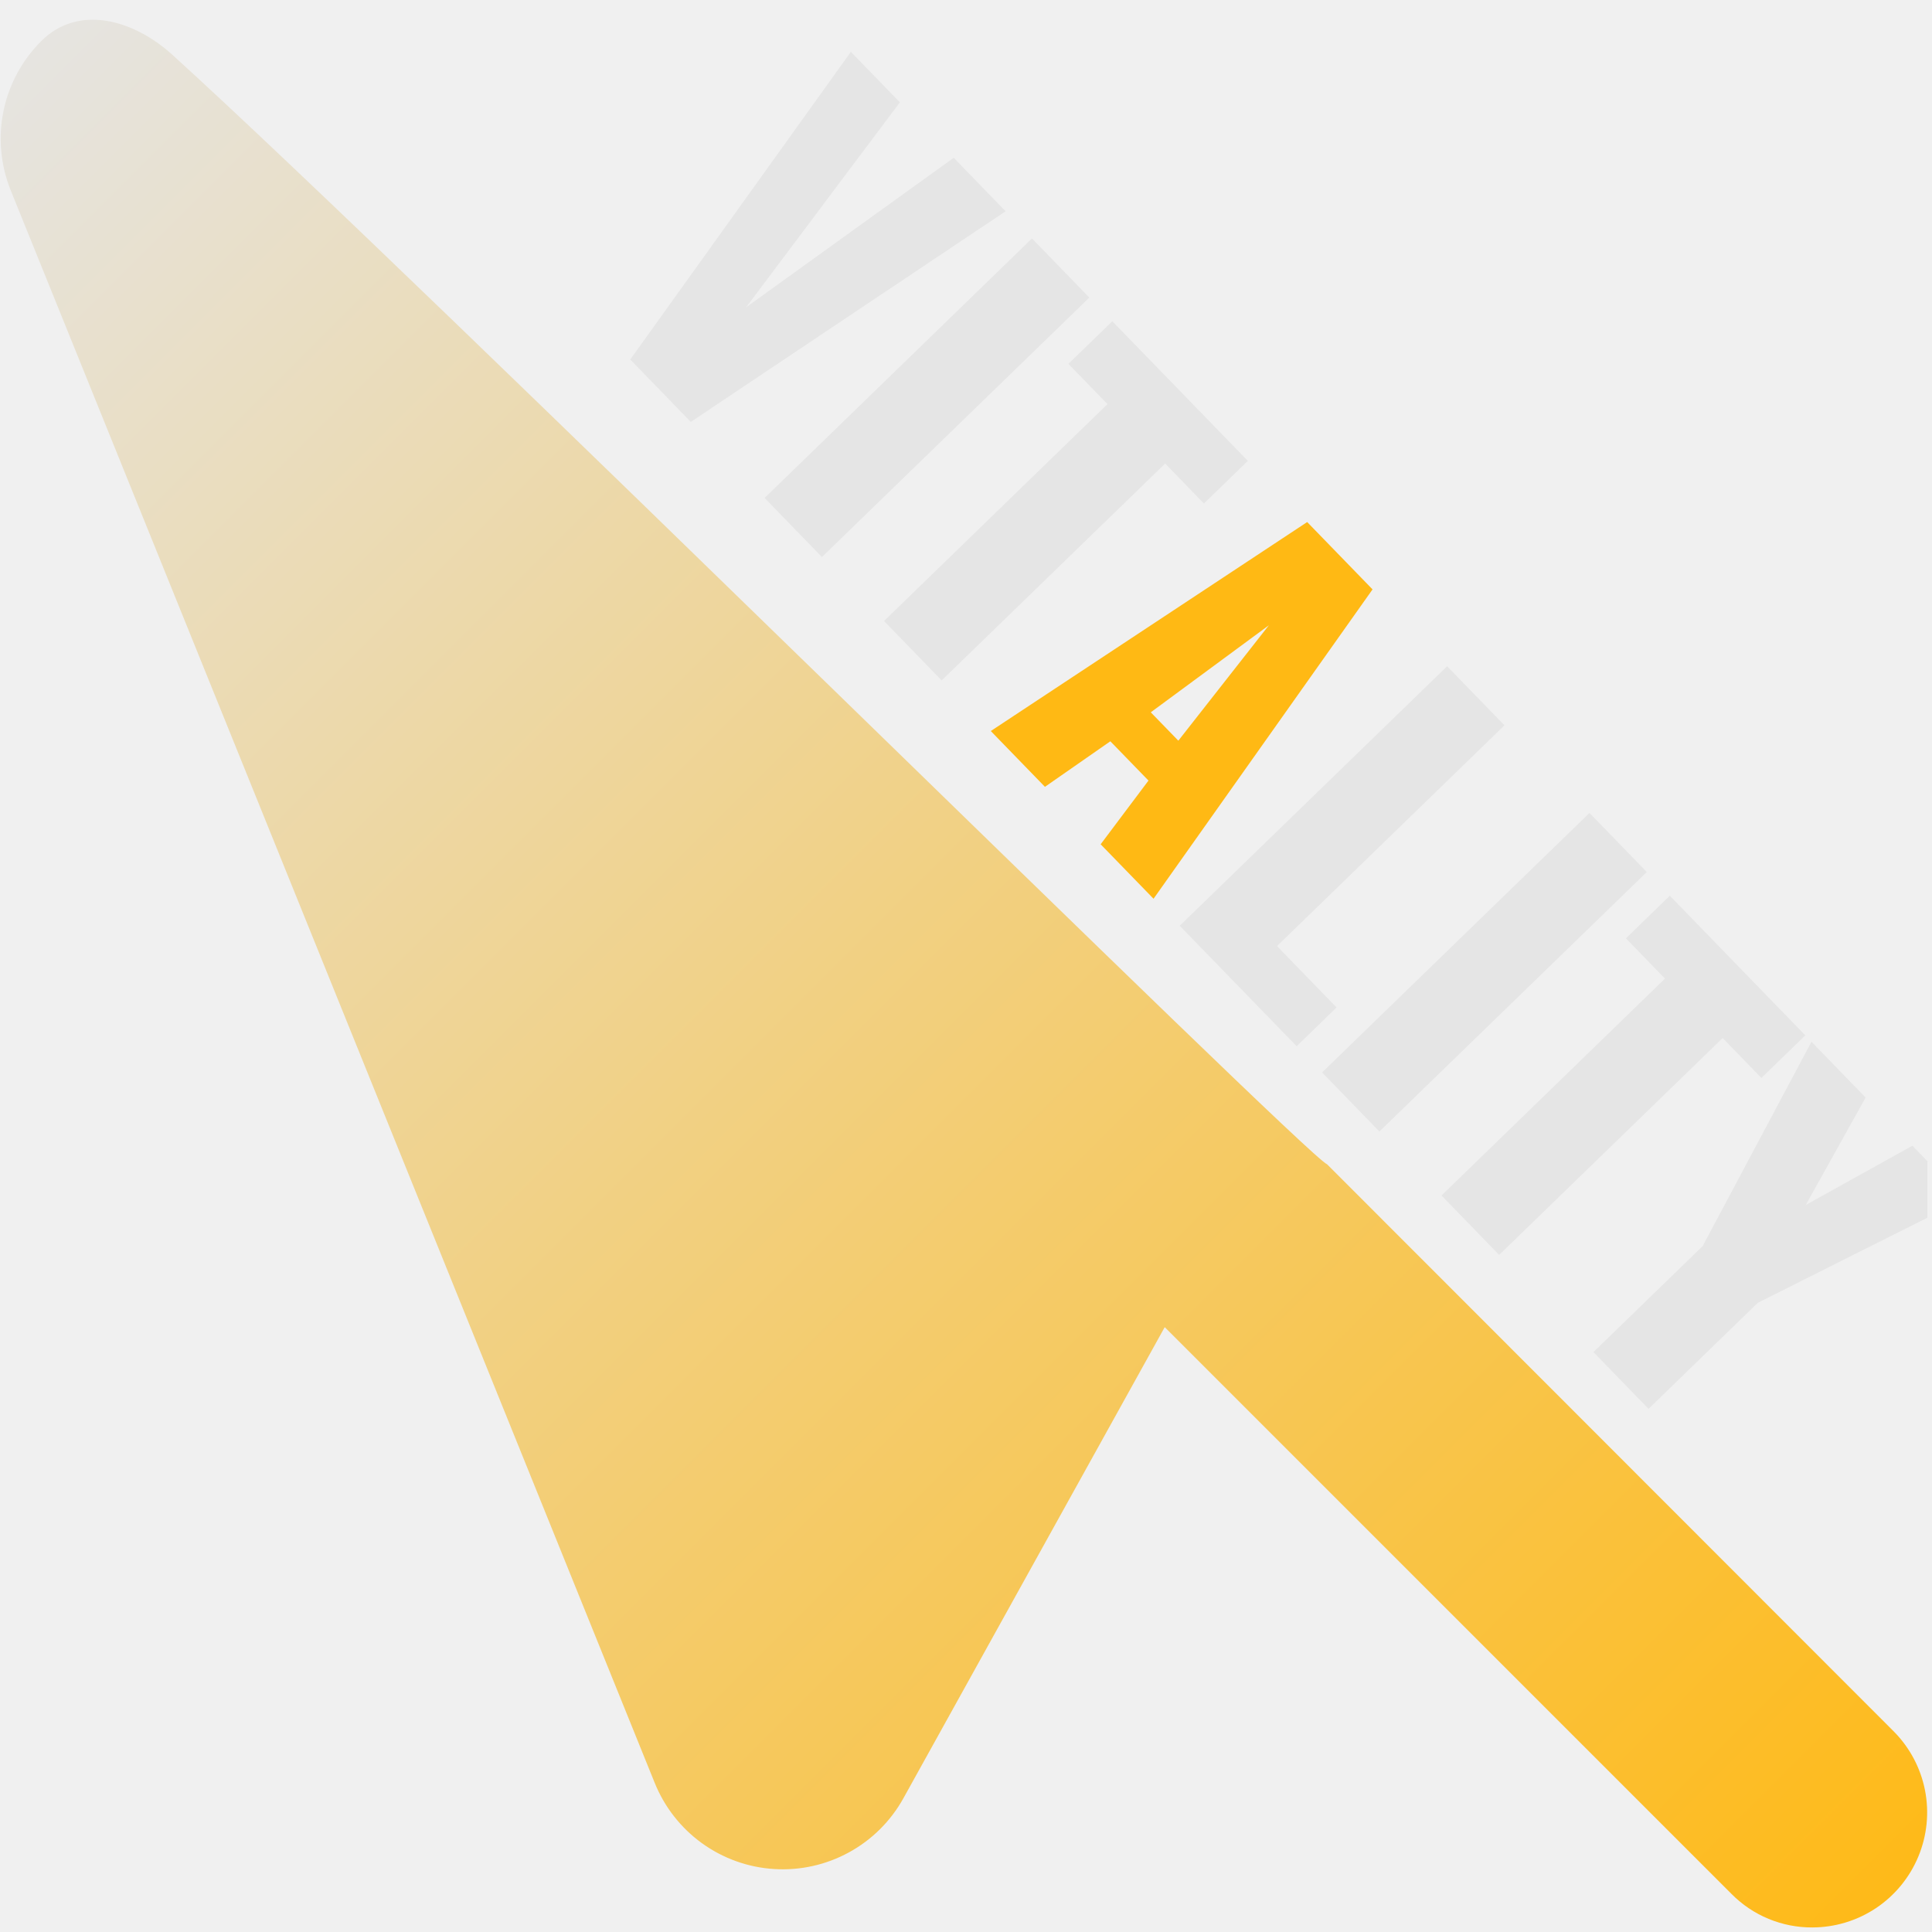
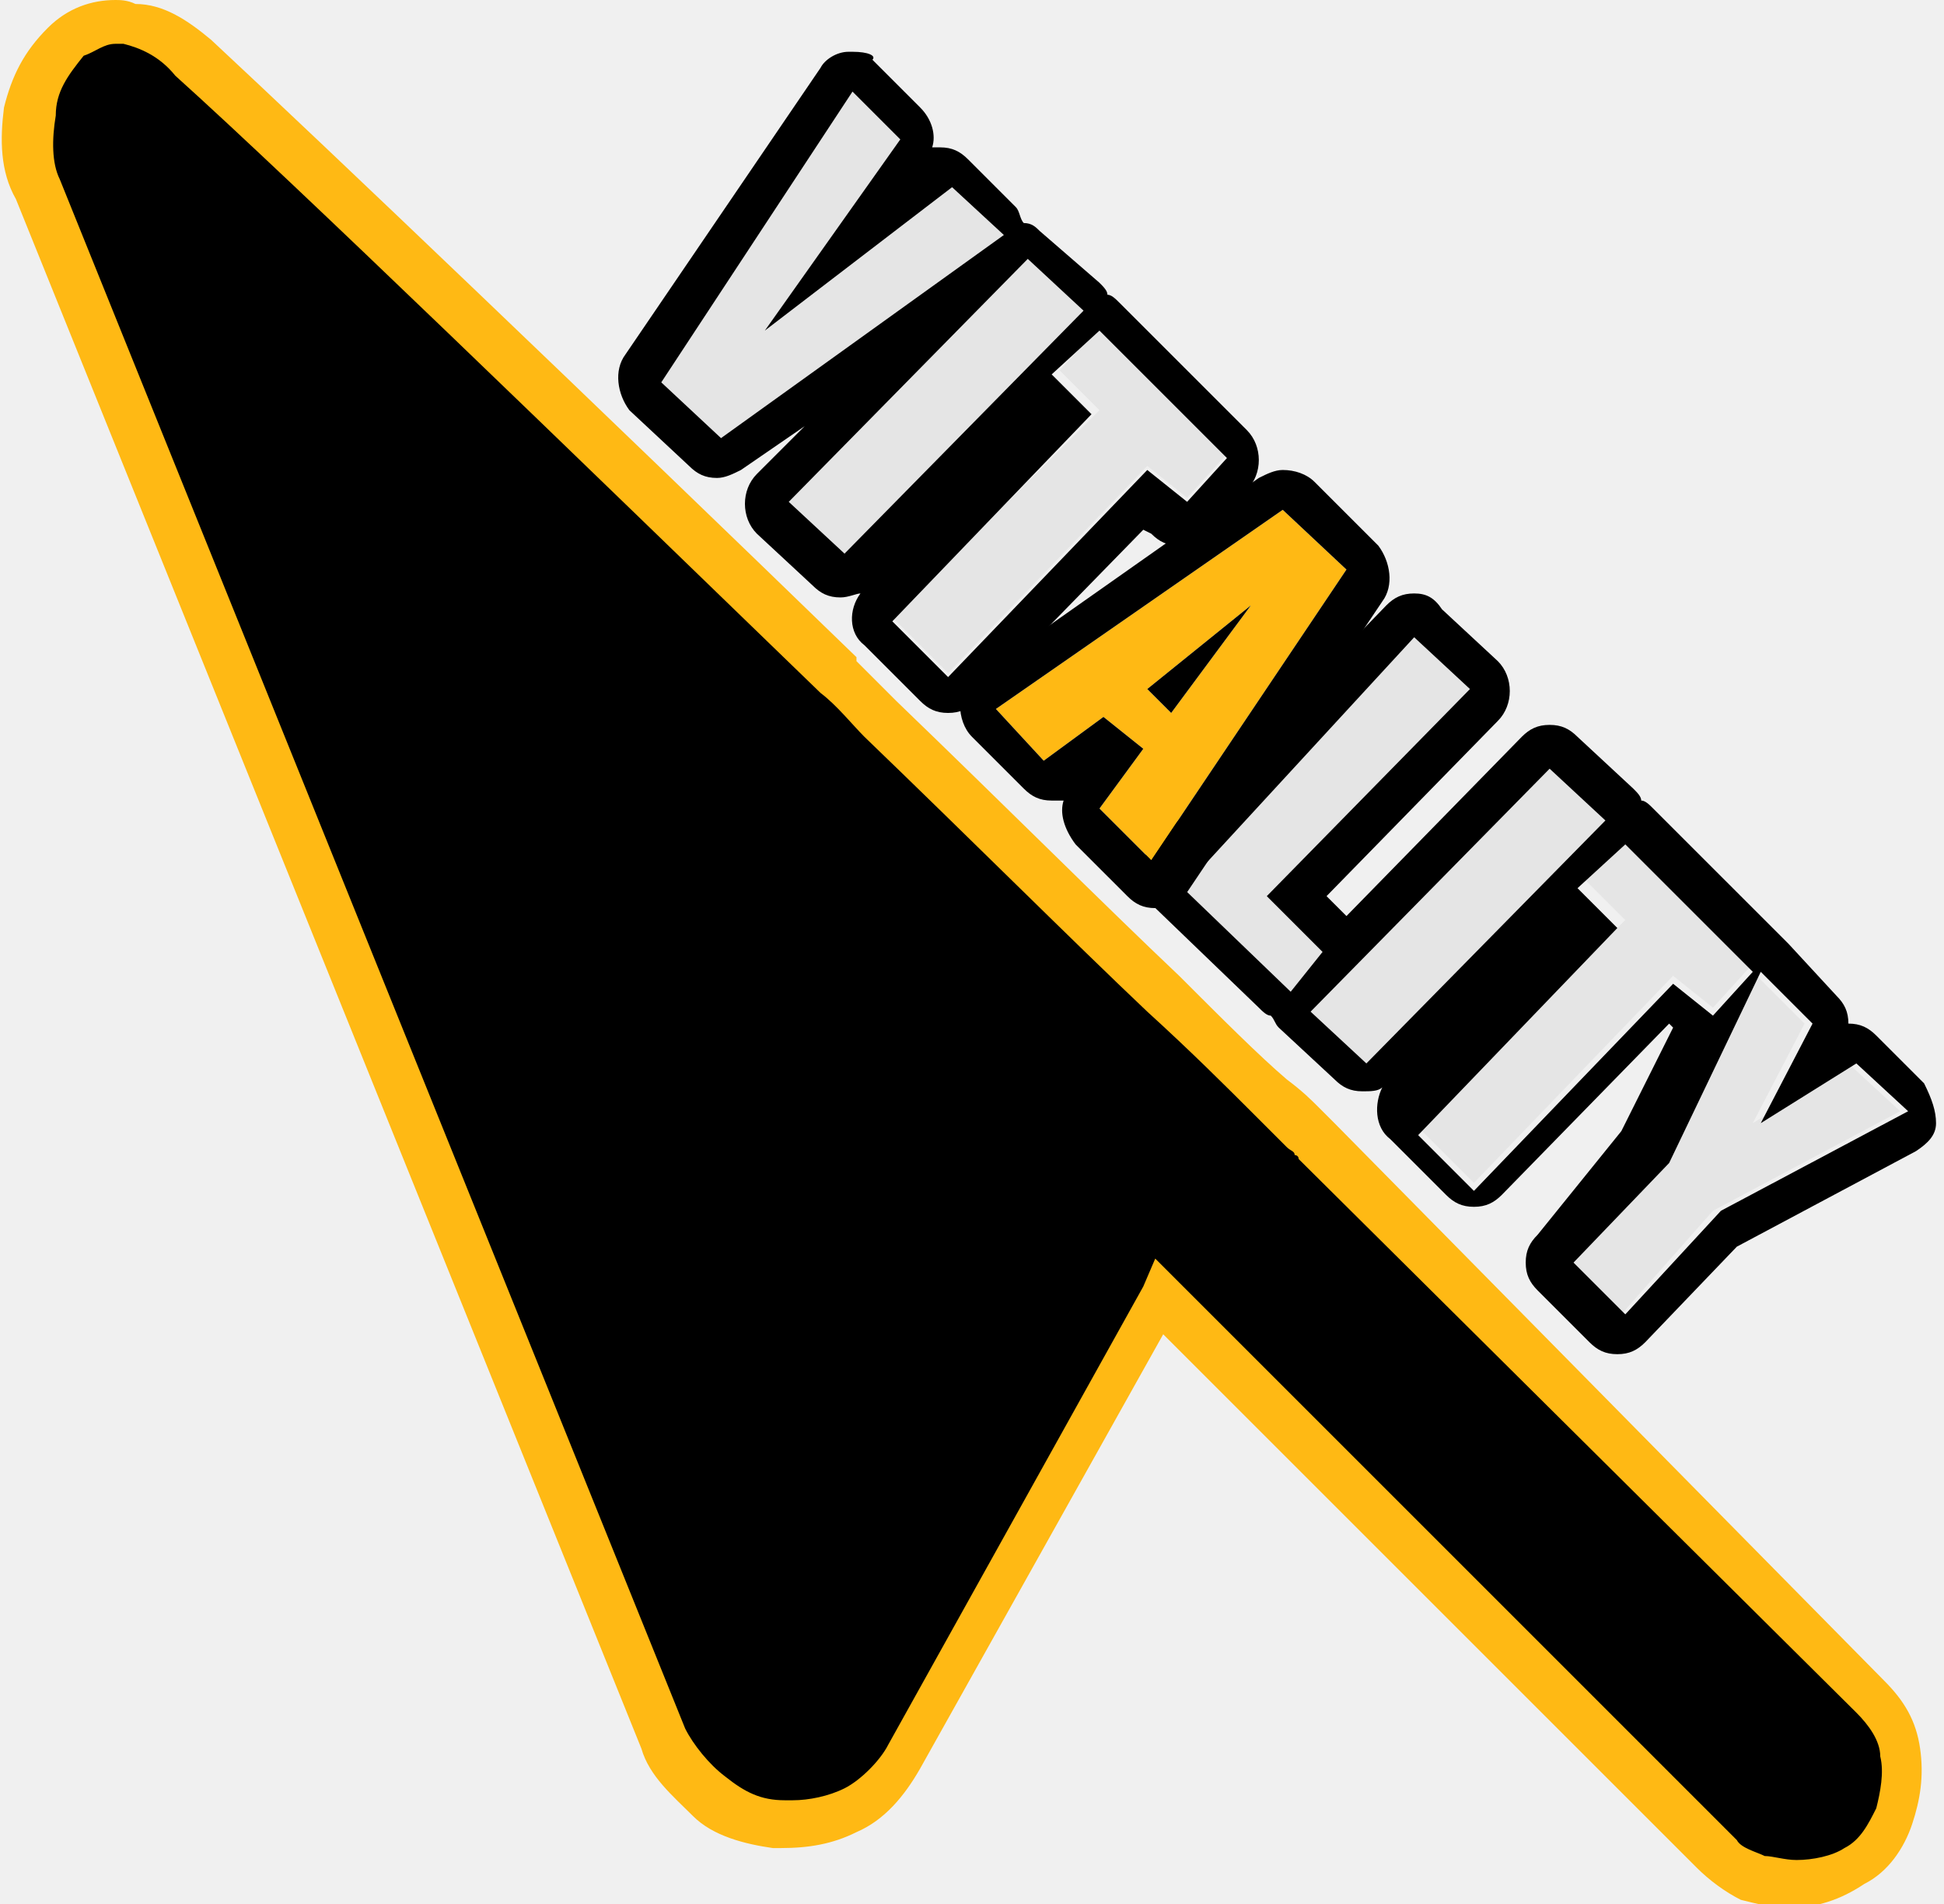
- <svg xmlns="http://www.w3.org/2000/svg" width="42" height="42" viewBox="0 0 42 42" fill="none">
-   <g clip-path="url(#clip0)">
-     <path d="M28.85 25.311L41.17 37.641C41.517 37.991 41.753 38.436 41.848 38.92C41.943 39.404 41.892 39.905 41.703 40.36C41.514 40.815 41.194 41.205 40.785 41.479C40.375 41.753 39.893 41.9 39.4 41.901C39.073 41.903 38.748 41.839 38.446 41.714C38.144 41.589 37.87 41.404 37.64 41.171L25.32 28.851L19.64 39.091C19.365 39.587 18.955 39.996 18.457 40.268C17.959 40.541 17.394 40.667 16.828 40.631C16.261 40.596 15.716 40.4 15.256 40.067C14.797 39.734 14.441 39.278 14.23 38.751L0.23 4.131C0.012 3.586 -0.042 2.988 0.076 2.413C0.194 1.838 0.479 1.31 0.894 0.895C1.701 0.087 2.9 0.423 3.746 1.19C9.105 6.052 28.37 25.119 28.85 25.311Z" fill="url(#paint0_linear)" />
-     <path d="M18.497 1.127L19.563 2.225L16.221 6.679L20.733 3.43L21.861 4.593L15.017 9.172L13.701 7.815L18.497 1.127ZM22.434 5.184L23.681 6.469L17.868 12.11L16.622 10.825L22.434 5.184ZM24.076 8.785L23.226 7.91L24.181 6.984L27.127 10.019L26.172 10.946L25.33 10.077L20.471 14.792L19.218 13.5L24.076 8.785ZM31.459 14.484L32.706 15.768L27.761 20.567L29.056 21.901L28.188 22.744L25.646 20.125L31.459 14.484ZM34.554 17.673L35.8 18.957L29.987 24.598L28.741 23.314L34.554 17.673ZM36.195 21.274L35.346 20.399L36.3 19.472L39.246 22.508L38.291 23.434L37.449 22.566L32.59 27.281L31.337 25.989L36.195 21.274ZM37.015 27.088L39.38 22.647L40.557 23.86L39.256 26.195L41.574 24.907L42.702 26.07L38.213 28.322L35.838 30.627L34.64 29.393L37.015 27.088Z" fill="#E5E5E5" />
-     <path d="M28.417 11.349L29.838 12.813L25.077 19.538L23.927 18.354L24.967 16.969L24.138 16.115L22.716 17.105L21.539 15.892L28.417 11.349ZM25.616 16.102L27.584 13.593L25.017 15.485L25.616 16.102Z" fill="#FFB914" />
+ <svg xmlns="http://www.w3.org/2000/svg" version="1.1" id="Calque_1" x="0px" y="0px" viewBox="0 0 48.8 47.8" style="enable-background:new 0 0 48.8 47.8;" xml:space="preserve">
+   <style type="text/css">
+ 	.st0{fill:url(#SVGID_1_);}
+ 	.st1{fill:#FFB914;}
+ 	.st2{fill:#E5E5E5;}
+ 	.st3{fill:url(#SVGID_2_);}
+ 	.st4{fill:url(#SVGID_3_);}
+ </style>
+   <g>
+     <g>
+       <g>
+         <linearGradient id="SVGID_1_" gradientUnits="userSpaceOnUse" x1="-5.729" y1="801.682" x2="42.34" y2="849.751" gradientTransform="matrix(1 0 0 1 0 -796)">
+           <stop offset="0" style="stop-color:#000000" />
+           <stop offset="1" style="stop-color:#000000" />
+         </linearGradient>
+         <path class="st0" d="M45,47.2c-0.3,0-0.7-0.1-1-0.2s-0.6-0.3-0.9-0.6L29.1,32.5L22.7,44c-0.3,0.6-0.8,1-1.3,1.3     c-0.4,0.2-1,0.4-1.6,0.4c-0.1,0-0.1,0-0.2,0c-0.7,0-1.2-0.2-1.8-0.7c-0.6-0.3-0.9-0.9-1.1-1.5L0.9,4.7C0.7,4.2,0.6,3.5,0.8,2.8     c0.1-0.7,0.4-1.2,0.9-1.7C2,0.8,2.5,0.6,2.9,0.6c0.1,0,0.2,0,0.3,0c0.6,0.1,1.1,0.3,1.6,0.8c2.9,2.7,9.6,9.1,16.2,15.5l1.1,1.1     c2.7,2.6,5.2,5.1,7.1,6.9c1.1,1,2,1.9,2.7,2.6c0.3,0.3,0.6,0.6,0.8,0.7l0.3,0.3l13.8,13.8c0.3,0.4,0.7,0.9,0.8,1.5     c0.1,0.6,0,1.1-0.1,1.6c-0.2,0.6-0.6,0.9-1,1.2C46.1,47,45.6,47.2,45,47.2L45,47.2z" />
+         <path class="st1" d="M2.9,1.1c0.1,0,0.1,0,0.2,0c0.4,0.1,0.9,0.3,1.3,0.8c3,2.7,9.9,9.4,16.2,15.5c0.4,0.3,0.8,0.8,1.1,1.1     c2.7,2.6,5.2,5.1,7.1,6.9c1.1,1,2,1.9,2.7,2.6c0.3,0.3,0.6,0.6,0.8,0.8c0.1,0.1,0.2,0.1,0.2,0.2c0,0,0.1,0,0.1,0.1l0,0l0,0     L46.6,43l0,0c0.3,0.3,0.6,0.7,0.6,1.1c0.1,0.4,0,0.9-0.1,1.3c-0.2,0.4-0.4,0.8-0.8,1c-0.3,0.2-0.8,0.3-1.2,0.3l0,0l0,0     c-0.3,0-0.6-0.1-0.8-0.1c-0.2-0.1-0.6-0.2-0.7-0.4l0,0L29.6,32.2L29,31.6l-0.3,0.7l-6.4,11.5l0,0c-0.2,0.4-0.7,0.9-1.1,1.1     c-0.4,0.2-0.9,0.3-1.3,0.3c-0.1,0-0.1,0-0.2,0c-0.6,0-1-0.2-1.5-0.6c-0.4-0.3-0.8-0.8-1-1.2l0,0L1.5,4.5l0,0     c-0.2-0.4-0.2-1-0.1-1.6c0-0.6,0.3-1,0.7-1.5C2.4,1.3,2.6,1.1,2.9,1.1 M2.9,0L2.9,0C2.3,0,1.7,0.2,1.2,0.7     c-0.6,0.6-0.9,1.2-1.1,2C0,3.5,0,4.3,0.4,5l15.7,38.9c0.2,0.7,0.8,1.2,1.3,1.7s1.3,0.7,2,0.8c0.1,0,0.1,0,0.2,0     c0.7,0,1.3-0.1,1.9-0.4c0.7-0.3,1.2-0.9,1.6-1.6l6.1-10.9l13.4,13.4c0.3,0.3,0.7,0.6,1.1,0.8c0.4,0.1,0.8,0.2,1.2,0.2     c0.7,0,1.3-0.2,1.9-0.6c0.6-0.3,1-0.9,1.2-1.5c0.2-0.6,0.3-1.2,0.2-1.9c-0.1-0.7-0.4-1.2-0.9-1.7L33.5,28.2l-0.1-0.1L33.3,28l0,0     c0,0-0.1-0.1-0.2-0.2c-0.2-0.2-0.4-0.4-0.8-0.7c-0.7-0.6-1.6-1.5-2.7-2.6c-1.9-1.8-4.4-4.3-7.1-6.9l-1-1l0-0.1     C14.9,10.1,8.2,3.7,5.3,1C4.7,0.5,4.1,0.1,3.4,0.1C3.2,0,3,0,2.9,0L2.9,0z" />
+       </g>
+     </g>
  </g>
-   <defs>
-     <linearGradient id="paint0_linear" x1="1.33584e-07" y1="4.52542e-07" x2="42" y2="42" gradientUnits="userSpaceOnUse">
-       <stop stop-color="#E5E5E5" />
-       <stop offset="1" stop-color="#FFB914" />
-     </linearGradient>
-     <clipPath id="clip0">
-       <rect width="41.9" height="41.9" fill="white" />
-     </clipPath>
-   </defs>
+   <g>
+     <g>
+       <path class="st2" d="M21.4,2.3l1.2,1.2l-3.4,4.8l4.7-3.6l1.3,1.2l-7.1,5.1l-1.5-1.4L21.4,2.3z M25.8,6.5l1.4,1.3l-6,6.1l-1.4-1.3    L25.8,6.5z M27.6,10.3l-1-1l1-1.1l3.2,3.2l-1,1.1l-1-0.8l-5,5.2l-1.4-1.4L27.6,10.3z M35.5,16l1.4,1.3l-5.1,5.2l1.4,1.4l-0.8,1    l-2.7-2.6L35.5,16z M38.9,19.3l1.4,1.3l-6,6.1l-1.4-1.3L38.9,19.3z M40.8,23.1l-1-1l1-1.1l3.2,3.2l-1,1.1l-1-0.8l-5,5.2l-1.4-1.4    L40.8,23.1z M41.7,29.2l2.3-4.8l1.3,1.3l-1.3,2.5l2.4-1.5l1.3,1.2l-4.7,2.5L40.7,33l-1.3-1.3L41.7,29.2z" />
+       <linearGradient id="SVGID_2_" gradientUnits="userSpaceOnUse" x1="17.82" y1="39.322" x2="45.308" y2="11.835" gradientTransform="matrix(1 0 0 -1 0 43.7593)">
+         <stop offset="0" style="stop-color:#000000" />
+         <stop offset="1" style="stop-color:#000000" />
+       </linearGradient>
+       <path class="st3" d="M21.4,2.3l1.2,1.2l-3.4,4.8l4.7-3.6l1.3,1.2l-7.1,5.1l-1.5-1.4L21.4,2.3 M25.8,6.5l1.4,1.3l-6,6.1l-1.4-1.3    L25.8,6.5 M27.6,8.3l3.2,3.2l-1,1.1l-1-0.8l-5,5.2l-1.4-1.4l5-5.2l-1-1L27.6,8.3 M35.5,16l1.4,1.3l-5.1,5.2l1.4,1.4l-0.8,1    l-2.7-2.6L35.5,16 M38.9,19.3l1.4,1.3l-6,6.1l-1.4-1.3L38.9,19.3 M40.8,21.2l3.2,3.2l-1,1.1l-1-0.8l-5,5.2l-1.4-1.4l5-5.2l-1-1    L40.8,21.2 M44.2,24.4l1.3,1.3l-1.3,2.5l2.4-1.5l1.3,1.2l-4.7,2.5L40.8,33l-1.3-1.3l2.4-2.5L44.2,24.4 M21.4,1.3h-0.1    c-0.3,0-0.6,0.2-0.7,0.4l-4.9,7.2c-0.3,0.4-0.2,1,0.1,1.4l1.5,1.4c0.2,0.2,0.4,0.3,0.7,0.3c0.2,0,0.4-0.1,0.6-0.2l1.6-1.1    l-1.2,1.2c-0.4,0.4-0.4,1.1,0,1.5l1.4,1.3c0.2,0.2,0.4,0.3,0.7,0.3l0,0c0.2,0,0.4-0.1,0.5-0.1c-0.3,0.4-0.3,1,0.1,1.3l1.4,1.4    c0.2,0.2,0.4,0.3,0.7,0.3l0,0c0.3,0,0.5-0.1,0.7-0.3l4.2-4.3l0.2,0.1c0.2,0.2,0.4,0.3,0.7,0.3l0,0c0.3,0,0.5-0.1,0.7-0.3l1-1.1    c0.4-0.4,0.4-1.1,0-1.5l-3.2-3.2c-0.1-0.1-0.2-0.2-0.3-0.2c0-0.1-0.1-0.2-0.2-0.3l-1.5-1.3c-0.1-0.1-0.2-0.2-0.4-0.2    c-0.1-0.1-0.1-0.3-0.2-0.4l-1.2-1.2c-0.2-0.2-0.4-0.3-0.7-0.3c-0.1,0-0.1,0-0.2,0c0.1-0.3,0-0.7-0.3-1l-1.2-1.2    C22,1.4,21.8,1.3,21.4,1.3L21.4,1.3z M35.5,14.9L35.5,14.9c-0.3,0-0.5,0.1-0.7,0.3l-5.9,6.1c-0.2,0.2-0.3,0.4-0.3,0.7    c0,0.3,0.1,0.5,0.3,0.7l2.7,2.6c0.1,0.1,0.2,0.2,0.3,0.2c0.1,0.1,0.1,0.2,0.2,0.3l1.4,1.3c0.2,0.2,0.4,0.3,0.7,0.3    c0.2,0,0.4,0,0.5-0.1c-0.2,0.4-0.2,1,0.2,1.3l1.4,1.4c0.2,0.2,0.4,0.3,0.7,0.3l0,0c0.3,0,0.5-0.1,0.7-0.3l4.2-4.3l0.1,0.1    l-1.3,2.6L38.6,31c-0.2,0.2-0.3,0.4-0.3,0.7c0,0.3,0.1,0.5,0.3,0.7l1.3,1.3c0.2,0.2,0.4,0.3,0.7,0.3c0.3,0,0.5-0.1,0.7-0.3    l2.3-2.4l4.5-2.4c0.3-0.2,0.5-0.4,0.5-0.7s-0.1-0.6-0.3-1L47.1,26c-0.2-0.2-0.4-0.3-0.7-0.3l0,0c0-0.3-0.1-0.5-0.3-0.7l-1.2-1.3    c0,0,0,0-0.1-0.1c0,0,0,0-0.1-0.1l-3.2-3.2c-0.1-0.1-0.2-0.2-0.3-0.2c0-0.1-0.1-0.2-0.2-0.3l-1.4-1.3c-0.2-0.2-0.4-0.3-0.7-0.3    l0,0c-0.3,0-0.5,0.1-0.7,0.3L33.8,23l-0.5-0.5l4.3-4.4c0.4-0.4,0.4-1.1,0-1.5l-1.4-1.3C36,15,35.8,14.9,35.5,14.9L35.5,14.9z" />
+     </g>
+     <g>
+       <path class="st1" d="M32.2,12.8l1.6,1.5l-4.9,7.3l-1.3-1.3l1.1-1.5l-1-0.8l-1.5,1.1L25,17.8L32.2,12.8z M29.4,17.9l2-2.7l-2.6,2.1    L29.4,17.9z" />
+       <linearGradient id="SVGID_3_" gradientUnits="userSpaceOnUse" x1="27.424" y1="29.772" x2="32.719" y2="24.477" gradientTransform="matrix(1 0 0 -1 0 43.7593)">
+         <stop offset="0" style="stop-color:#000000" />
+         <stop offset="1" style="stop-color:#000000" />
+       </linearGradient>
+       <path class="st4" d="M32.2,12.8l1.6,1.5l-4.9,7.3l-1.3-1.3l1.1-1.5l-1-0.8l-1.5,1.1L25,17.8L32.2,12.8 M31.4,15.2l-2.6,2.1    l0.6,0.6L31.4,15.2 M32.2,11.8c-0.2,0-0.4,0.1-0.6,0.2l-7.1,5c-0.2,0.2-0.4,0.4-0.4,0.7c0,0.3,0.1,0.6,0.3,0.8l1.3,1.3    c0.2,0.2,0.4,0.3,0.7,0.3c0.1,0,0.2,0,0.3,0c-0.1,0.3,0,0.7,0.3,1.1l1.3,1.3c0.2,0.2,0.4,0.3,0.7,0.3h0.1c0.3,0,0.6-0.2,0.7-0.4    l4.9-7.3c0.3-0.4,0.2-1-0.1-1.4L33,12.1C32.8,11.9,32.5,11.8,32.2,11.8L32.2,11.8z" />
+     </g>
+   </g>
</svg>
